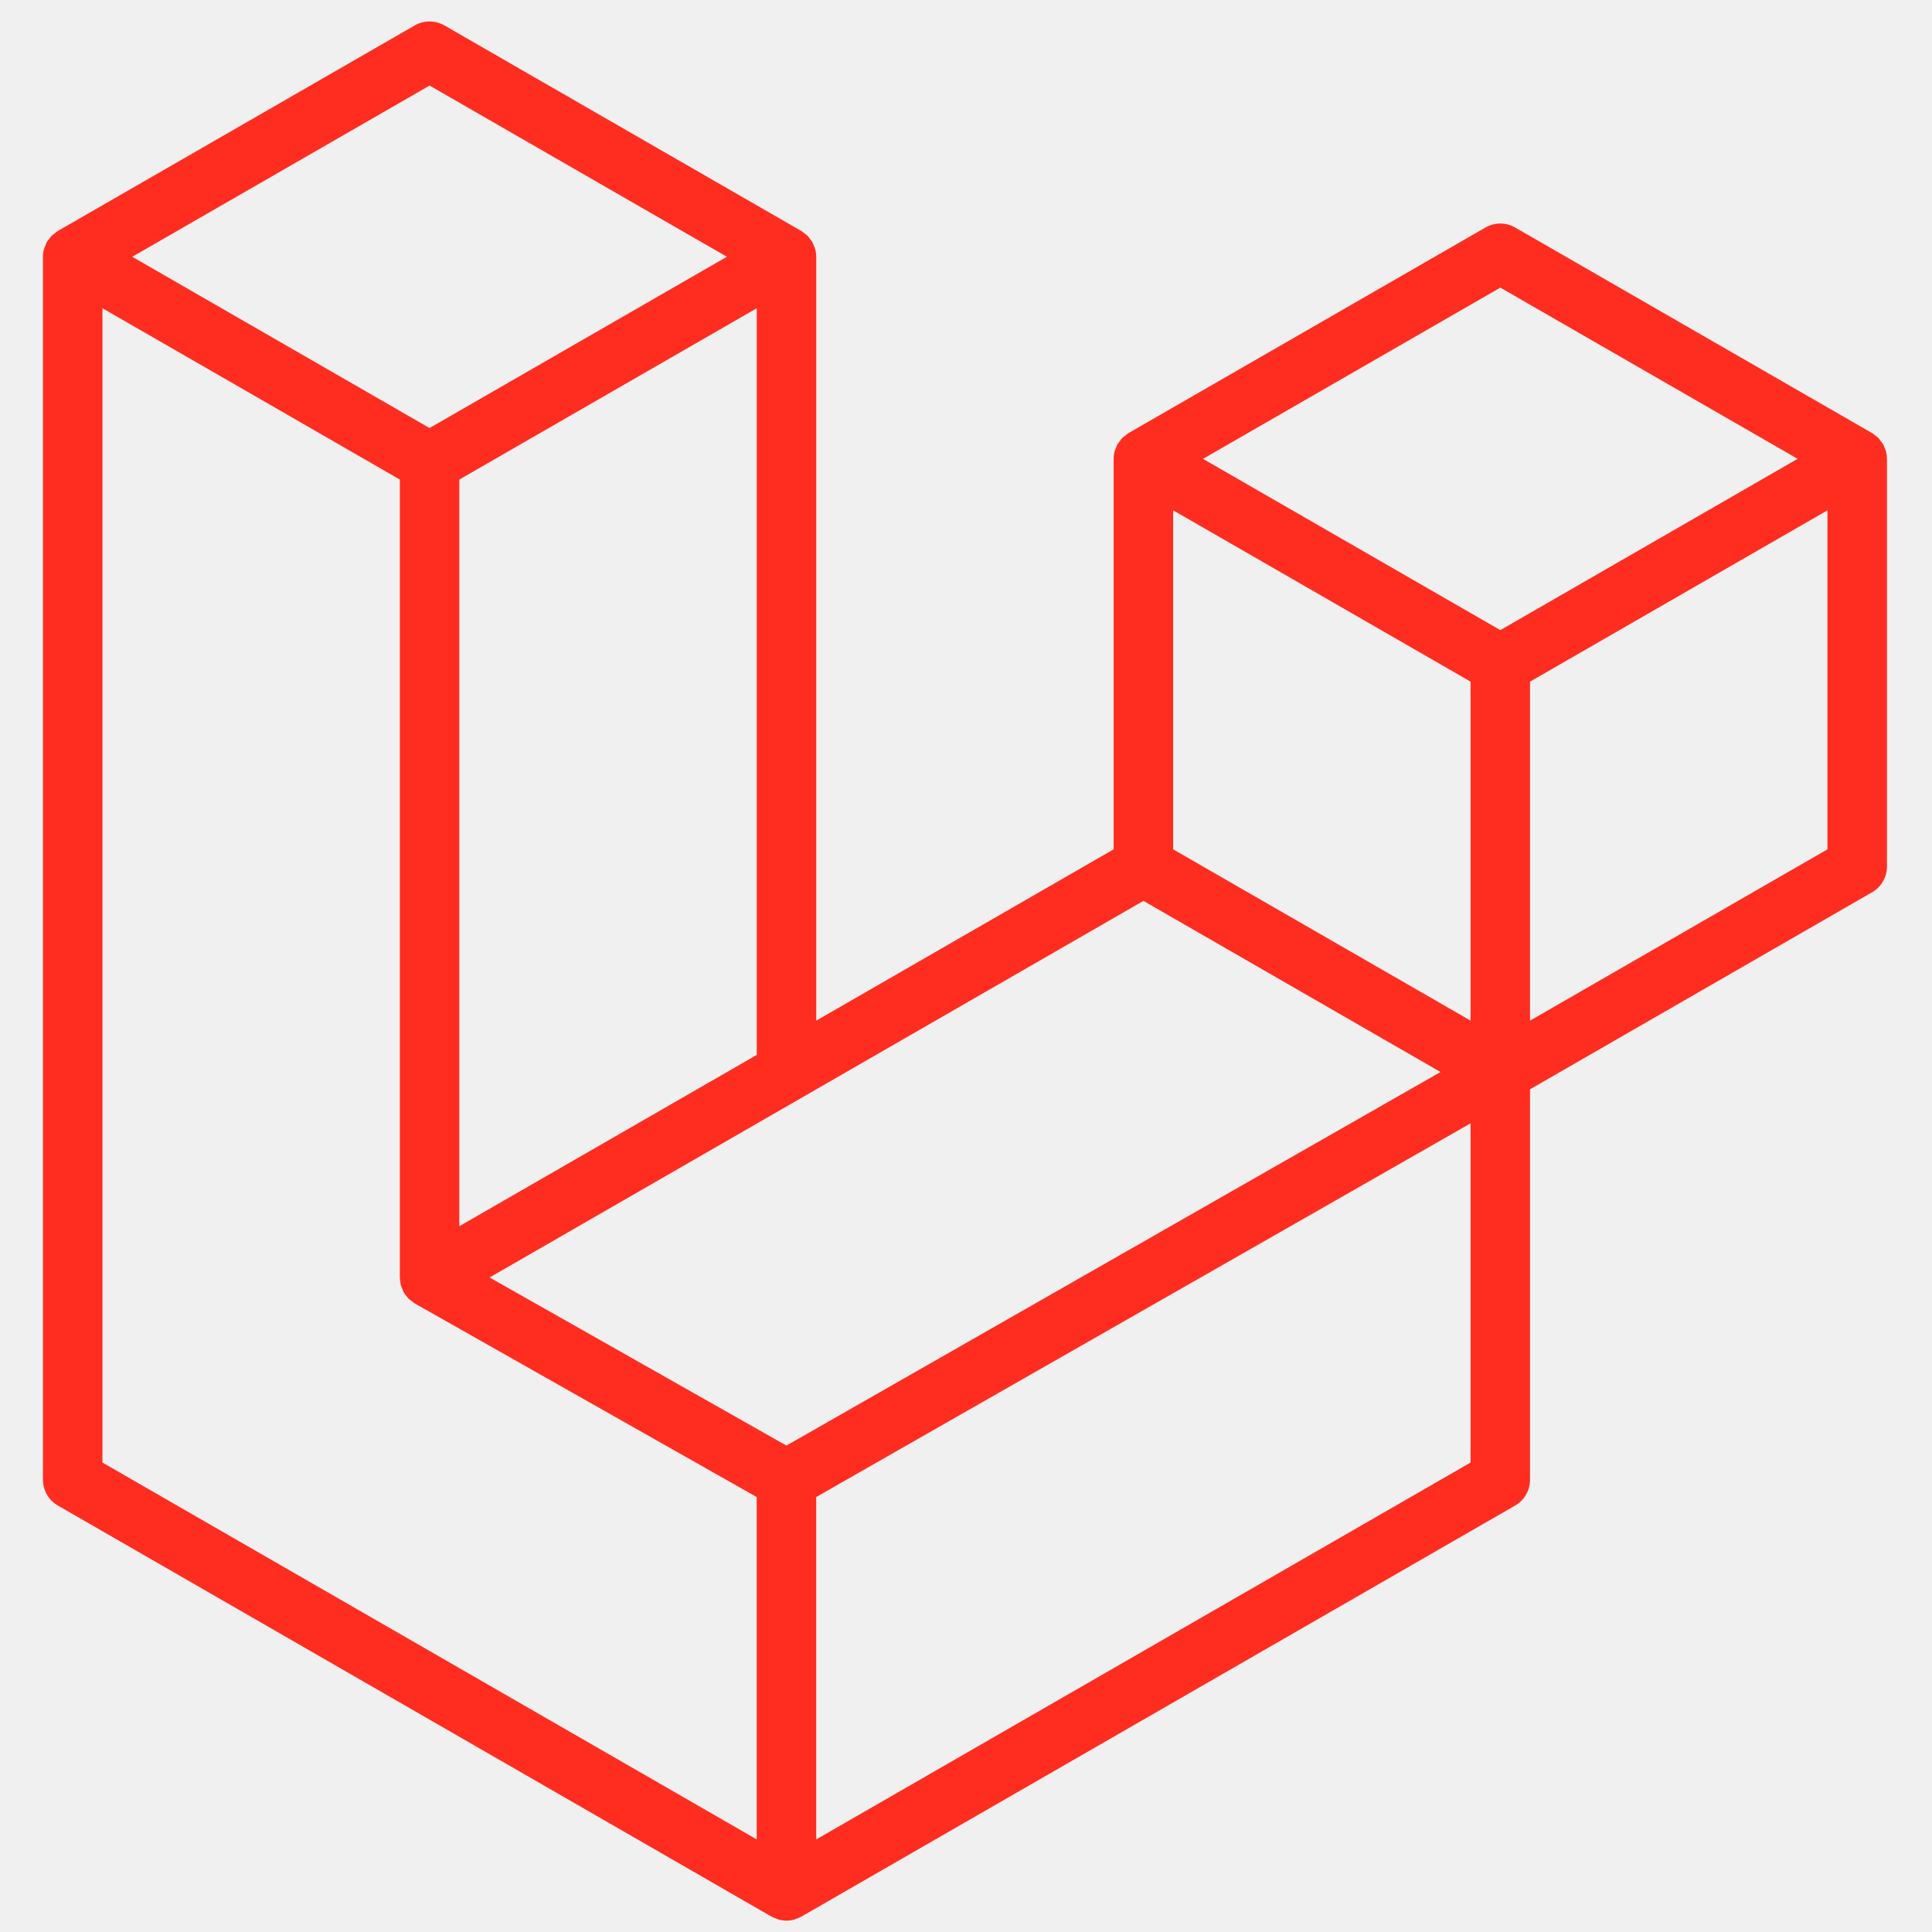
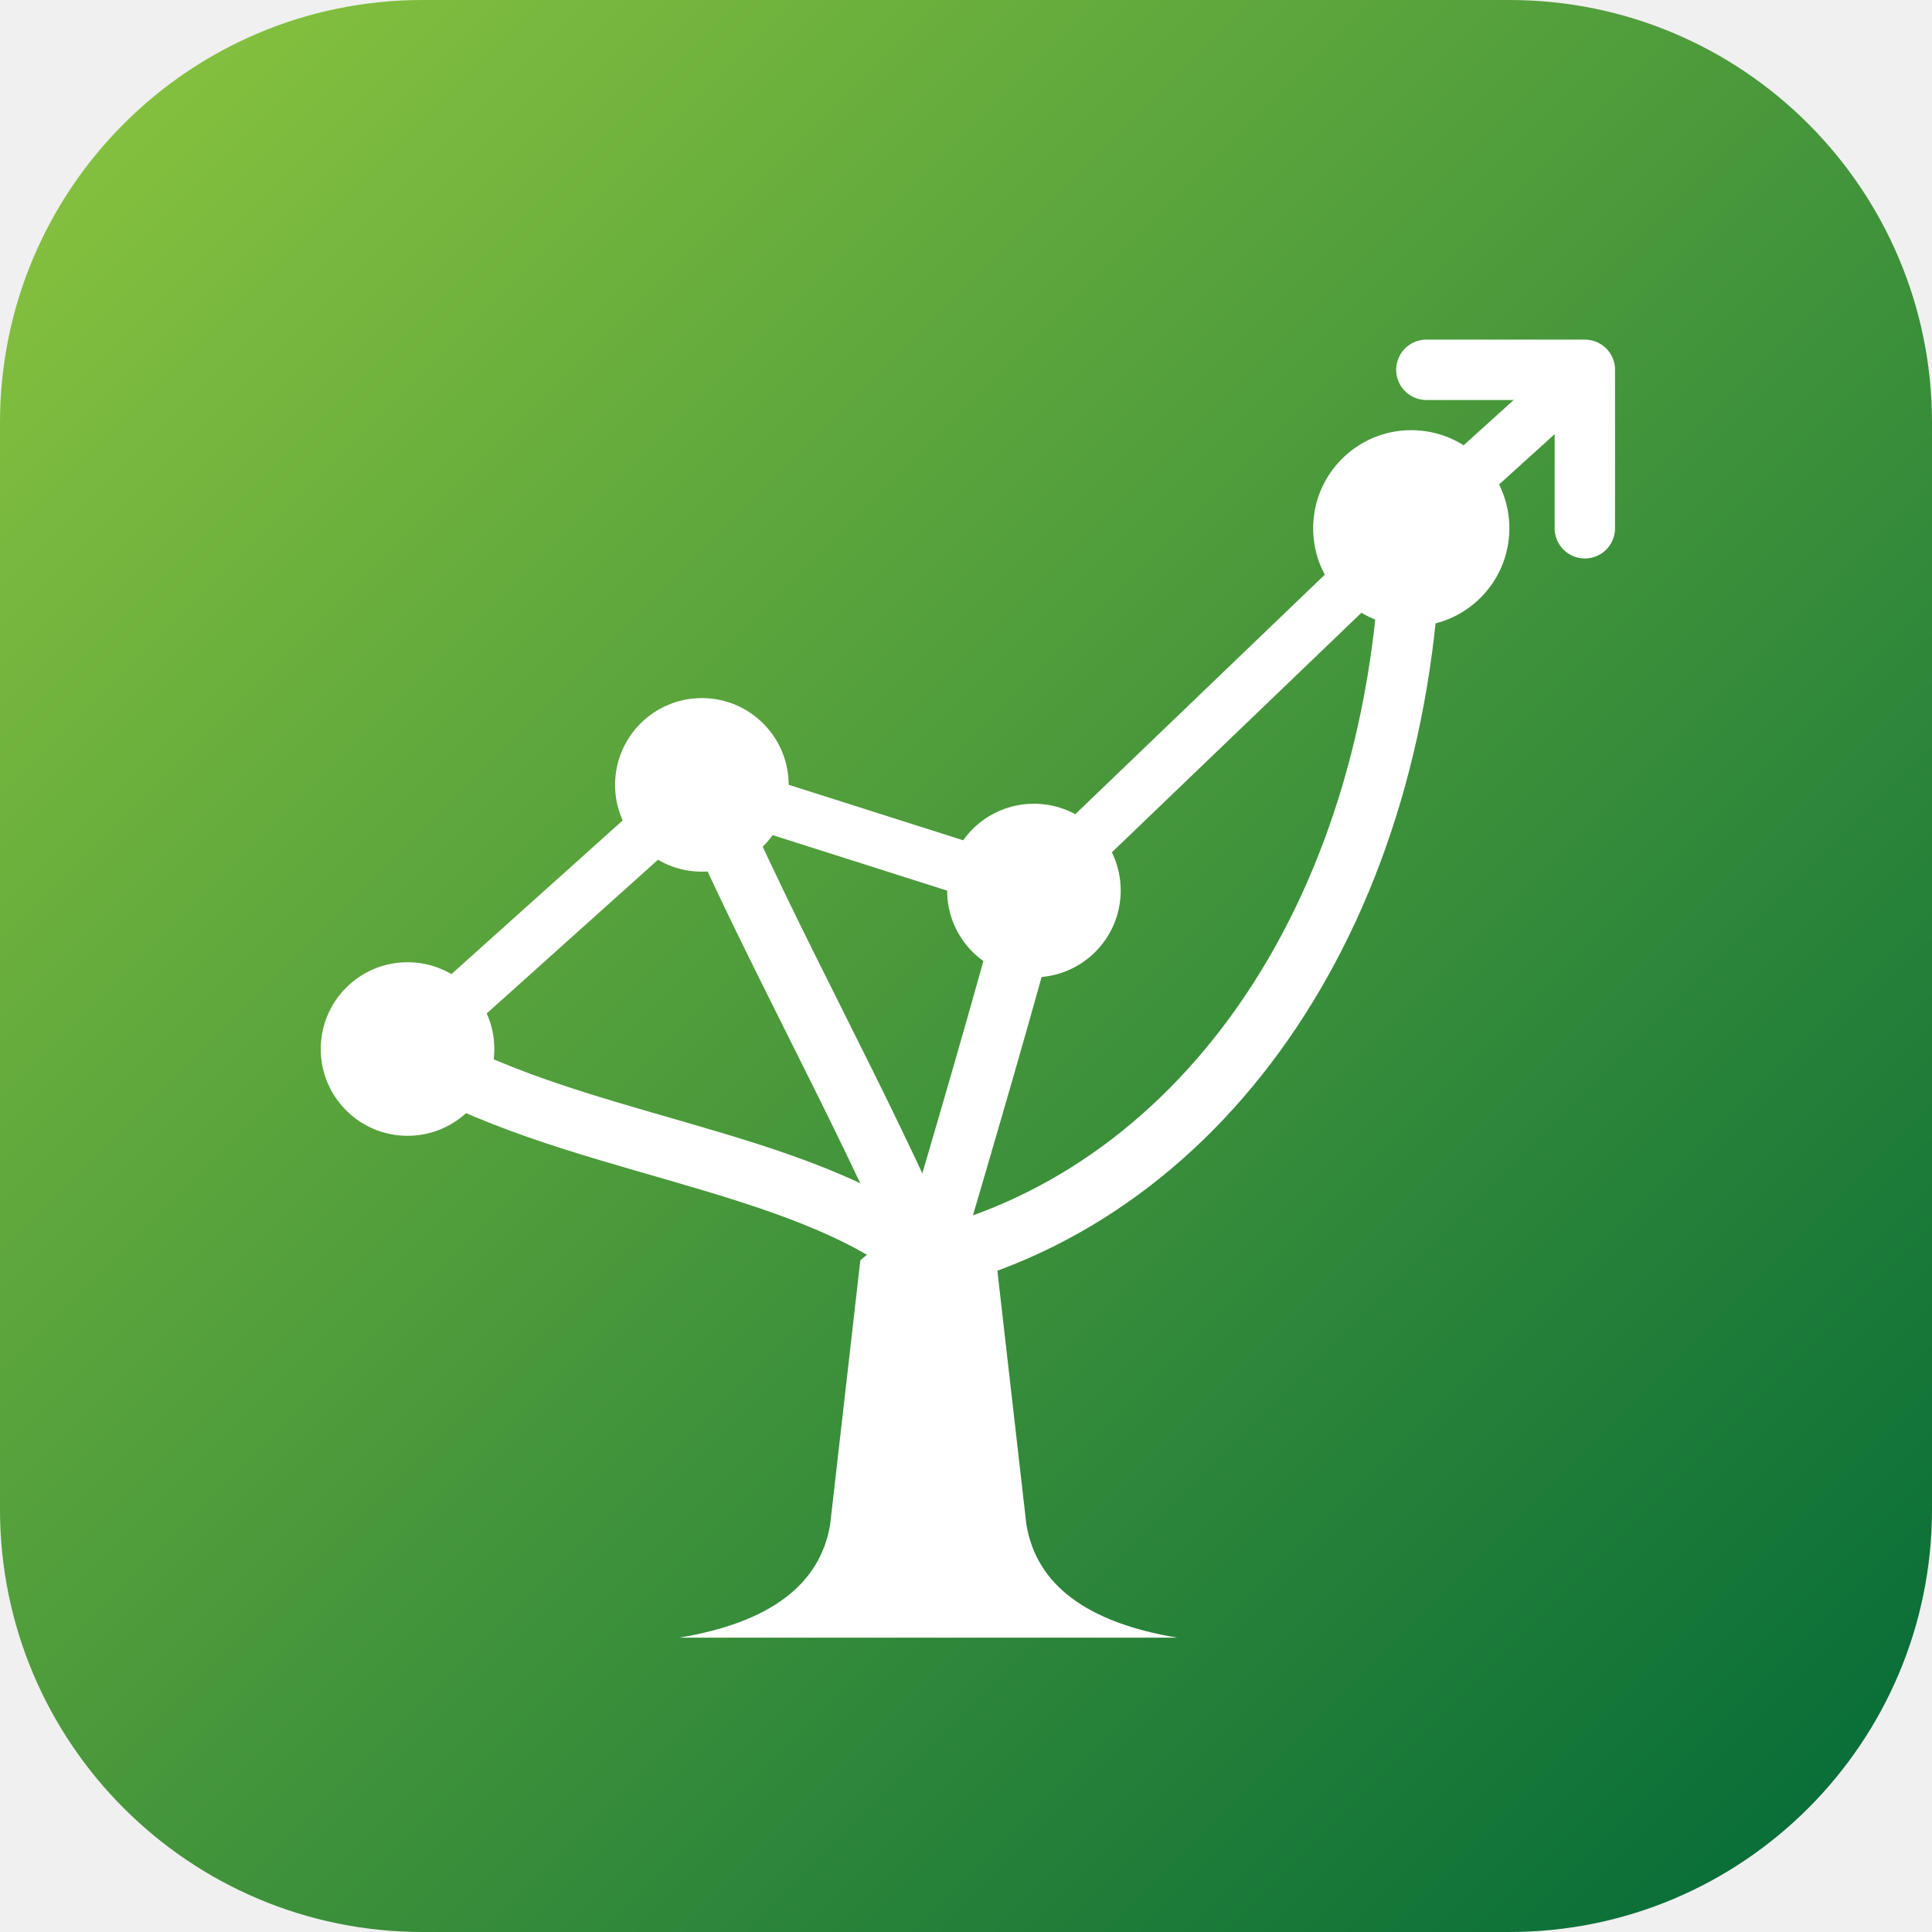
- <svg xmlns="http://www.w3.org/2000/svg" width="166" height="166" viewBox="0 0 166 166" fill="none">
-   <path fill-rule="evenodd" clip-rule="evenodd" d="M162.041 38.759C162.099 38.977 162.129 39.201 162.13 39.426V74.452C162.13 74.902 162.011 75.344 161.786 75.733C161.561 76.122 161.237 76.444 160.847 76.668L131.462 93.594V127.141C131.462 128.054 130.977 128.897 130.186 129.357L68.847 164.683C68.707 164.763 68.554 164.814 68.401 164.868C68.343 164.887 68.289 164.922 68.228 164.938C67.8 165.051 67.349 165.051 66.92 164.938C66.85 164.919 66.786 164.881 66.719 164.855C66.579 164.804 66.432 164.76 66.298 164.683L4.972 129.357C4.583 129.133 4.259 128.81 4.034 128.421C3.808 128.032 3.69 127.591 3.689 127.141L3.689 22.063C3.689 21.834 3.721 21.61 3.779 21.393C3.798 21.32 3.843 21.253 3.868 21.179C3.916 21.045 3.961 20.908 4.031 20.783C4.079 20.7 4.149 20.633 4.206 20.557C4.28 20.454 4.347 20.349 4.433 20.26C4.506 20.186 4.602 20.132 4.685 20.068C4.778 19.992 4.861 19.909 4.966 19.848L35.633 2.185C36.022 1.961 36.462 1.844 36.91 1.844C37.358 1.844 37.798 1.961 38.186 2.185L68.851 19.848H68.857C68.959 19.912 69.045 19.992 69.138 20.065C69.221 20.129 69.313 20.186 69.387 20.257C69.476 20.349 69.54 20.454 69.616 20.557C69.671 20.633 69.744 20.7 69.789 20.783C69.862 20.911 69.904 21.045 69.955 21.179C69.98 21.253 70.025 21.32 70.044 21.396C70.103 21.614 70.133 21.838 70.133 22.063V87.694L95.686 72.974V39.423C95.686 39.2 95.718 38.973 95.775 38.759C95.798 38.683 95.839 38.615 95.865 38.542C95.916 38.408 95.96 38.271 96.031 38.146C96.079 38.063 96.149 37.996 96.203 37.92C96.279 37.818 96.343 37.712 96.433 37.623C96.506 37.549 96.599 37.495 96.681 37.431C96.777 37.355 96.86 37.272 96.962 37.211L127.633 19.548C128.021 19.324 128.461 19.206 128.91 19.206C129.358 19.206 129.798 19.324 130.186 19.548L160.85 37.211C160.959 37.275 161.042 37.355 161.137 37.428C161.217 37.492 161.31 37.549 161.383 37.62C161.473 37.712 161.536 37.818 161.613 37.92C161.67 37.996 161.741 38.063 161.785 38.146C161.859 38.271 161.9 38.408 161.951 38.542C161.98 38.615 162.021 38.683 162.041 38.759ZM157.018 72.974V43.848L146.287 50.028L131.462 58.568V87.694L157.021 72.974H157.018ZM126.354 125.663V96.518L111.771 104.85L70.13 128.626V158.046L126.354 125.663ZM8.801 26.485V125.663L65.018 158.043V128.629L35.649 112L35.64 111.994L35.627 111.988C35.528 111.93 35.445 111.847 35.353 111.777C35.273 111.713 35.18 111.662 35.11 111.592L35.104 111.582C35.021 111.502 34.963 111.403 34.893 111.314C34.829 111.228 34.753 111.154 34.702 111.065L34.699 111.055C34.641 110.96 34.606 110.845 34.565 110.736C34.523 110.64 34.469 110.551 34.443 110.449C34.411 110.328 34.405 110.197 34.392 110.072C34.379 109.976 34.354 109.881 34.354 109.785V109.778V41.205L19.532 32.662L8.801 26.485ZM36.913 7.35L11.364 22.063L36.907 36.777L62.453 22.06L36.907 7.35H36.913ZM50.2 99.174L65.022 90.637V26.485L54.291 32.665L39.466 41.205V105.357L50.2 99.174ZM128.91 24.713L103.363 39.426L128.91 54.14L154.453 39.423L128.91 24.713ZM126.354 58.568L111.529 50.028L100.798 43.848V72.974L115.619 81.511L126.354 87.694V58.568ZM67.571 124.205L105.042 102.803L123.772 92.109L98.245 77.405L68.854 94.334L42.066 109.762L67.571 124.205Z" fill="#FF2D20" />
+ <svg xmlns="http://www.w3.org/2000/svg" viewBox="0 0 512 512">
+   <defs>
+     <linearGradient id="yolt-bg" x1="0" y1="0" x2="1" y2="1">
+       <stop offset="0" stop-color="#8DC63F" />
+       <stop offset="1" stop-color="#006837" />
+     </linearGradient>
+   </defs>
+   <rect width="512" height="512" rx="112" fill="url(#yolt-bg)" />
+   <g transform="translate(-10 0)">
+     <g fill="none" stroke="#fff" stroke-linecap="round" stroke-linejoin="round">
+       <path d="M256 334 C222 306 160 304 118 278" stroke-width="16" />
+       <path d="M256 334 C238 292 214 250 196 208" stroke-width="16" />
+       <path d="M256 334 C266 300 276 266 284 236" stroke-width="16" />
+       <path d="M256 334 C330 316 382 240 384 140" stroke-width="16" />
+       <path d="M118 278 L196 208 L284 236 L384 140" stroke-width="14" />
+       <path d="M384 140 L426 102" stroke-width="14" />
+       <path d="M388 98 L430 98 L430 140" stroke-width="16" />
+     </g>
+     <path fill="#fff" d="M238 334 Q256 318 274 334 L282 404 Q286 428 322 434 L190 434 Q226 428 230 404 Z" />
+     <g fill="#fff">
+       <circle cx="118" cy="278" r="23" />
+       <circle cx="196" cy="208" r="23" />
+       <circle cx="284" cy="236" r="23" />
+       <circle cx="384" cy="140" r="26" />
+     </g>
+   </g>
</svg>
